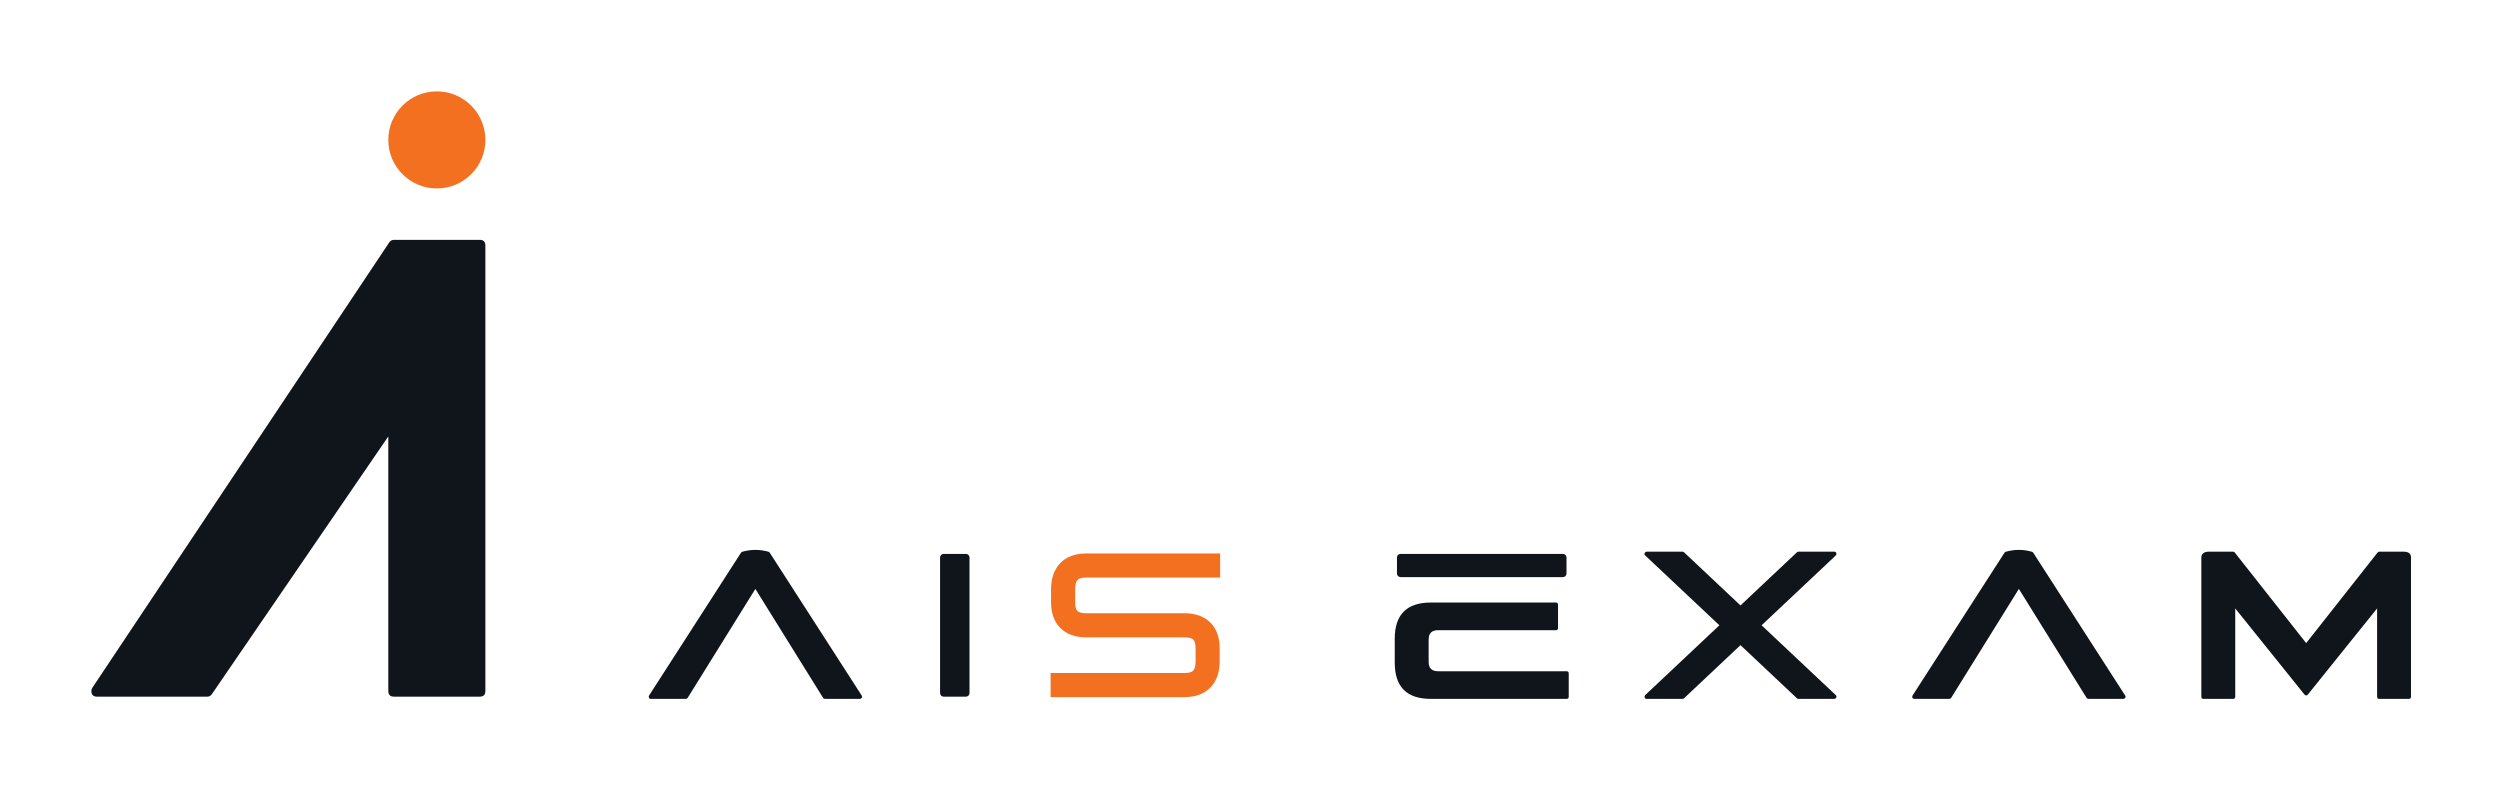
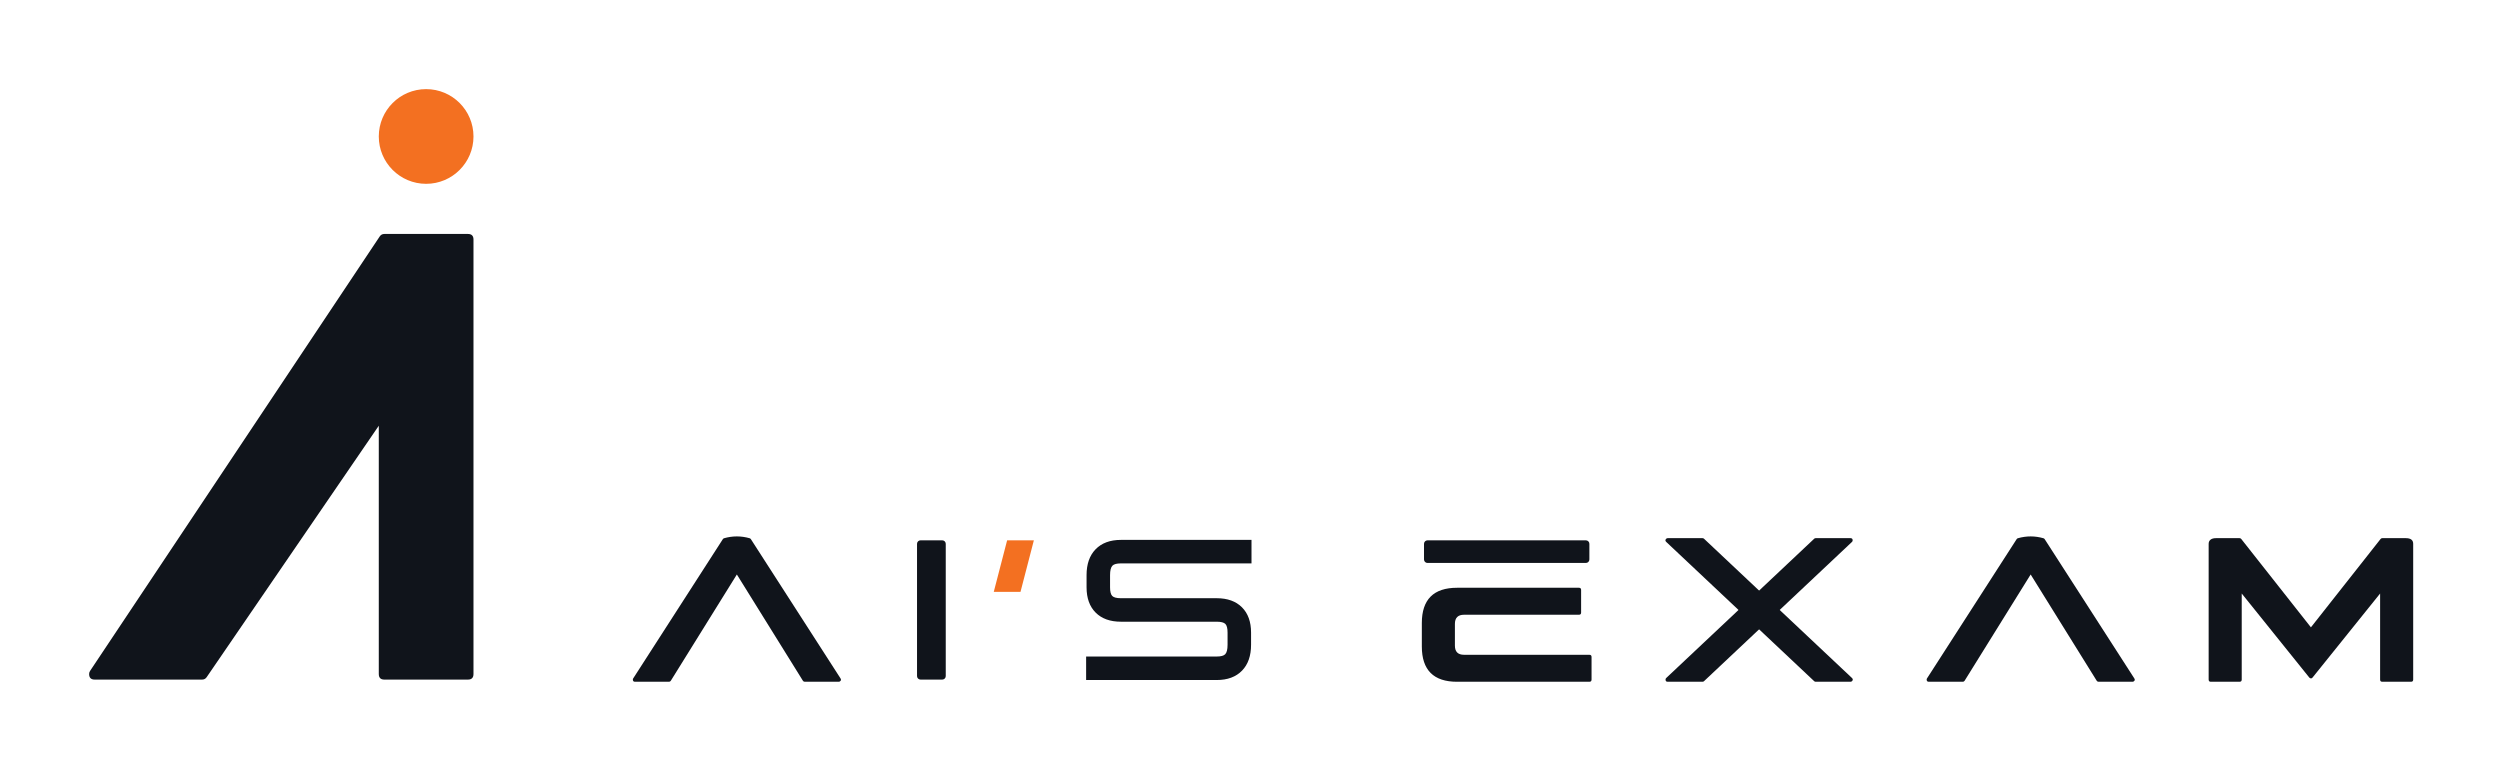
- <svg xmlns="http://www.w3.org/2000/svg" viewBox="-32 -84 875.6 276" width="875.6" height="276">
+ <svg xmlns="http://www.w3.org/2000/svg" viewBox="-32 -84 897.6 276" width="897.6" height="276">
  <path fill="#10141B" d="M2,158 L106,2 L136,2 L136,158 L106,158 L106,62.39 L40.55,158 Z" />
  <path fill="#10141B" d="M0.336,156.891 L104.336,0.891 Q104.93,0 106,0 L136,0 Q138,0 138,2 L138,158 Q138,160 136,160 L106,160 Q104,160 104,158 L104,68.852 L42.2,159.13 Q41.605,160 40.55,160 L2,160 Q0,160 0,158 Q0,157.394 0.336,156.891 Z M5.737,156 L39.495,156 L104.35,61.26 Q104.945,60.39 106,60.39 Q108,60.39 108,62.39 L108,156 L134,156 L134,4 L107.07,4 L5.737,156 Z" />
  <path fill="#F37021" d="M138,-35 A17 17 0 1 1 104,-35 A17 17 0 1 1 138,-35 Z" />
  <path fill="#10141B" d="M196,160 L228.188,110 Q232.562,108.75 236.938,110 L269.125,160 L256.938,160 L232.562,120.781 L208.188,160 Z" />
  <path fill="#10141B" d="M195.343,159.577 L227.531,109.577 Q227.69,109.33 227.973,109.249 Q232.562,107.937 237.152,109.249 Q237.435,109.33 237.594,109.577 L269.782,159.577 Q270.205,160.234 269.548,160.657 Q269.355,160.781 269.125,160.781 L256.938,160.781 Q256.503,160.781 256.274,160.412 L232.562,122.261 L208.851,160.412 Q208.622,160.781 208.188,160.781 L196,160.781 Q195.219,160.781 195.219,160 Q195.219,159.77 195.343,159.577 Z M197.432,159.219 L207.753,159.219 L231.899,120.369 Q231.995,120.214 232.15,120.118 Q232.814,119.705 233.226,120.369 L257.372,159.219 L267.693,159.219 L236.442,110.674 Q232.562,109.64 228.683,110.674 L197.432,159.219 Z" />
  <path fill="#10141B" d="M298.5,110 L306.312,110 C307.003,110 307.562,110.56 307.562,111.25 L307.562,158.75 C307.562,159.44 307.003,160 306.312,160 L298.5,160 C297.81,160 297.25,159.44 297.25,158.75 L297.25,111.25 C297.25,110.56 297.81,110 298.5,110 Z" />
-   <g transform="translate(-34.1,0)">
-     <path fill="#F37021" d="M429.438,118.281 L382.562,118.281 Q380.294,118.281 379.508,119.098 Q378.656,119.982 378.656,122.5 L378.656,126.875 Q378.656,129.19 379.452,129.986 Q380.247,130.781 382.562,130.781 L416.938,130.781 Q422.747,130.781 426.014,134.048 Q429.281,137.315 429.281,143.125 L429.281,147.5 Q429.281,153.42 426.07,156.754 Q422.794,160.156 416.938,160.156 L370.062,160.156 L370.062,151.719 L416.938,151.719 Q419.206,151.719 419.992,150.902 Q420.844,150.018 420.844,147.5 L420.844,143.125 Q420.844,140.81 420.048,140.014 Q419.253,139.219 416.938,139.219 L382.562,139.219 Q376.753,139.219 373.486,135.952 Q370.219,132.685 370.219,126.875 L370.219,122.5 Q370.219,116.58 373.43,113.246 Q376.706,109.844 382.562,109.844 L429.438,109.844 Z" />
+   <path fill="#F37021" d="M329.6,110 L339.2,110 L334.4,128.5 L324.8,128.5 Z" />
+   <g transform="translate(-12.1,0)">
+     <path fill="#10141B" d="M429.438,118.281 L382.562,118.281 Q380.294,118.281 379.508,119.098 Q378.656,119.982 378.656,122.5 L378.656,126.875 Q378.656,129.19 379.452,129.986 Q380.247,130.781 382.562,130.781 L416.938,130.781 Q422.747,130.781 426.014,134.048 Q429.281,137.315 429.281,143.125 L429.281,147.5 Q429.281,153.42 426.07,156.754 Q422.794,160.156 416.938,160.156 L370.062,160.156 L370.062,151.719 L416.938,151.719 Q419.206,151.719 419.992,150.902 Q420.844,150.018 420.844,147.5 L420.844,143.125 Q420.844,140.81 420.048,140.014 Q419.253,139.219 416.938,139.219 L382.562,139.219 Q376.753,139.219 373.486,135.952 Q370.219,132.685 370.219,126.875 L370.219,122.5 Q370.219,116.58 373.43,113.246 Q376.706,109.844 382.562,109.844 L429.438,109.844 Z" />
  </g>
-   <g transform="translate(-510.6,0)">
+   <g transform="translate(-488.6,0)">
    <path fill="#10141B" d="M969.125,110 L1026,110 C1026.69,110 1027.25,110.56 1027.25,111.25 L1027.25,116.875 C1027.25,117.565 1026.69,118.125 1026,118.125 L969.125,118.125 C968.435,118.125 967.875,117.565 967.875,116.875 L967.875,111.25 C967.875,110.56 968.435,110 969.125,110 Z" />
    <path fill="#10141B" d="M1023.5,127.812 L979.75,127.812 Q967.875,127.812 967.875,139.688 L967.875,148.125 Q967.875,160 979.75,160 L1027.25,160 L1027.25,151.875 L982.25,151.875 Q978.188,151.875 978.188,147.812 L978.188,140 Q978.188,135.938 982.25,135.938 L1023.5,135.938 Z" />
    <path fill="#10141B" d="M1023.5,127.031 Q1024.281,127.031 1024.281,127.812 L1024.281,135.938 Q1024.281,136.719 1023.5,136.719 L982.25,136.719 Q978.969,136.719 978.969,140 L978.969,147.812 Q978.969,151.094 982.25,151.094 L1027.25,151.094 Q1028.031,151.094 1028.031,151.875 L1028.031,160 Q1028.031,160.781 1027.25,160.781 L979.75,160.781 Q967.094,160.781 967.094,148.125 L967.094,139.688 Q967.094,127.031 979.75,127.031 Z M1022.719,128.594 L979.75,128.594 Q968.656,128.594 968.656,139.688 L968.656,148.125 Q968.656,159.219 979.75,159.219 L1026.469,159.219 L1026.469,152.656 L982.25,152.656 Q979.895,152.656 978.651,151.412 Q977.406,150.167 977.406,147.812 L977.406,140 Q977.406,135.156 982.25,135.156 L1022.719,135.156 L1022.719,128.594 Z" />
    <path fill="#10141B" d="M1055.375,110 L1067.875,110 L1121,160 L1108.5,160 Z" />
    <path fill="#10141B" d="M1055.375,109.219 L1067.875,109.219 Q1068.185,109.219 1068.41,109.431 L1121.535,159.431 Q1122.104,159.967 1121.569,160.535 Q1121.338,160.781 1121,160.781 L1108.5,160.781 Q1108.19,160.781 1107.965,160.569 L1054.84,110.569 Q1054.271,110.033 1054.806,109.465 Q1055.037,109.219 1055.375,109.219 Z M1057.345,110.781 L1108.81,159.219 L1119.03,159.219 L1067.565,110.781 L1057.345,110.781 Z" />
    <path fill="#10141B" d="M1108.5,110 L1121,110 L1067.875,160 L1055.375,160 Z" />
    <path fill="#10141B" d="M1108.5,109.219 L1121,109.219 Q1121.781,109.219 1121.781,110 Q1121.781,110.338 1121.535,110.569 L1068.41,160.569 Q1068.185,160.781 1067.875,160.781 L1055.375,160.781 Q1054.594,160.781 1054.594,160 Q1054.594,159.662 1054.84,159.431 L1107.965,109.431 Q1108.19,109.219 1108.5,109.219 Z M1108.81,110.781 L1057.345,159.219 L1067.565,159.219 L1119.03,110.781 L1108.81,110.781 Z" />
    <path fill="#10141B" d="M1149.125,160 L1181.312,110 Q1185.688,108.75 1190.062,110 L1222.25,160 L1210.062,160 L1185.688,120.781 L1161.312,160 Z" />
    <path fill="#10141B" d="M1148.468,159.577 L1180.656,109.577 Q1180.815,109.33 1181.098,109.249 Q1185.688,107.937 1190.277,109.249 Q1190.56,109.33 1190.719,109.577 L1222.907,159.577 Q1223.33,160.234 1222.673,160.657 Q1222.48,160.781 1222.25,160.781 L1210.062,160.781 Q1209.628,160.781 1209.399,160.412 L1185.688,122.261 L1161.976,160.412 Q1161.747,160.781 1161.312,160.781 L1149.125,160.781 Q1148.344,160.781 1148.344,160 Q1148.344,159.77 1148.468,159.577 Z M1150.557,159.219 L1160.878,159.219 L1185.024,120.369 Q1185.12,120.214 1185.275,120.118 Q1185.939,119.705 1186.351,120.369 L1210.497,159.219 L1220.818,159.219 L1189.567,110.674 Q1185.688,109.64 1181.808,110.674 L1150.557,159.219 Z" />
    <path fill="#10141B" d="M1250.375,160 L1250.375,111.25 Q1250.375,110 1252.25,110 L1260.688,110 L1286.312,142.5 L1311.938,110 L1320.375,110 Q1322.25,110 1322.25,111.25 L1322.25,160 L1311.938,160 L1311.938,126.875 L1286.312,158.75 L1260.688,126.875 L1260.688,160 Z" />
    <path fill="#10141B" d="M1249.594,160 L1249.594,111.25 Q1249.594,110.207 1250.41,109.662 Q1251.076,109.219 1252.25,109.219 L1260.688,109.219 Q1261.066,109.219 1261.301,109.516 L1286.312,141.238 L1311.324,109.516 Q1311.559,109.219 1311.938,109.219 L1320.375,109.219 Q1323.031,109.219 1323.031,111.25 L1323.031,160 Q1323.031,160.781 1322.25,160.781 L1311.938,160.781 Q1311.156,160.781 1311.156,160 L1311.156,129.094 L1286.921,159.24 Q1286.432,159.848 1285.823,159.359 Q1285.757,159.306 1285.704,159.24 L1261.469,129.094 L1261.469,160 Q1261.469,160.781 1260.688,160.781 L1250.375,160.781 Q1249.594,160.781 1249.594,160 Z M1251.156,159.219 L1259.906,159.219 L1259.906,126.875 Q1259.906,126.501 1260.198,126.266 Q1260.807,125.777 1261.296,126.385 L1286.312,157.503 L1311.329,126.385 Q1311.563,126.094 1311.938,126.094 Q1312.719,126.094 1312.719,126.875 L1312.719,159.219 L1321.469,159.219 L1321.469,111.25 Q1321.469,111.043 1321.348,110.963 Q1321.076,110.781 1320.375,110.781 L1312.316,110.781 L1286.926,142.984 Q1286.869,143.056 1286.796,143.113 Q1286.183,143.597 1285.699,142.984 L1260.309,110.781 L1252.25,110.781 Q1251.156,110.781 1251.156,111.25 L1251.156,159.219 Z" />
  </g>
</svg>
